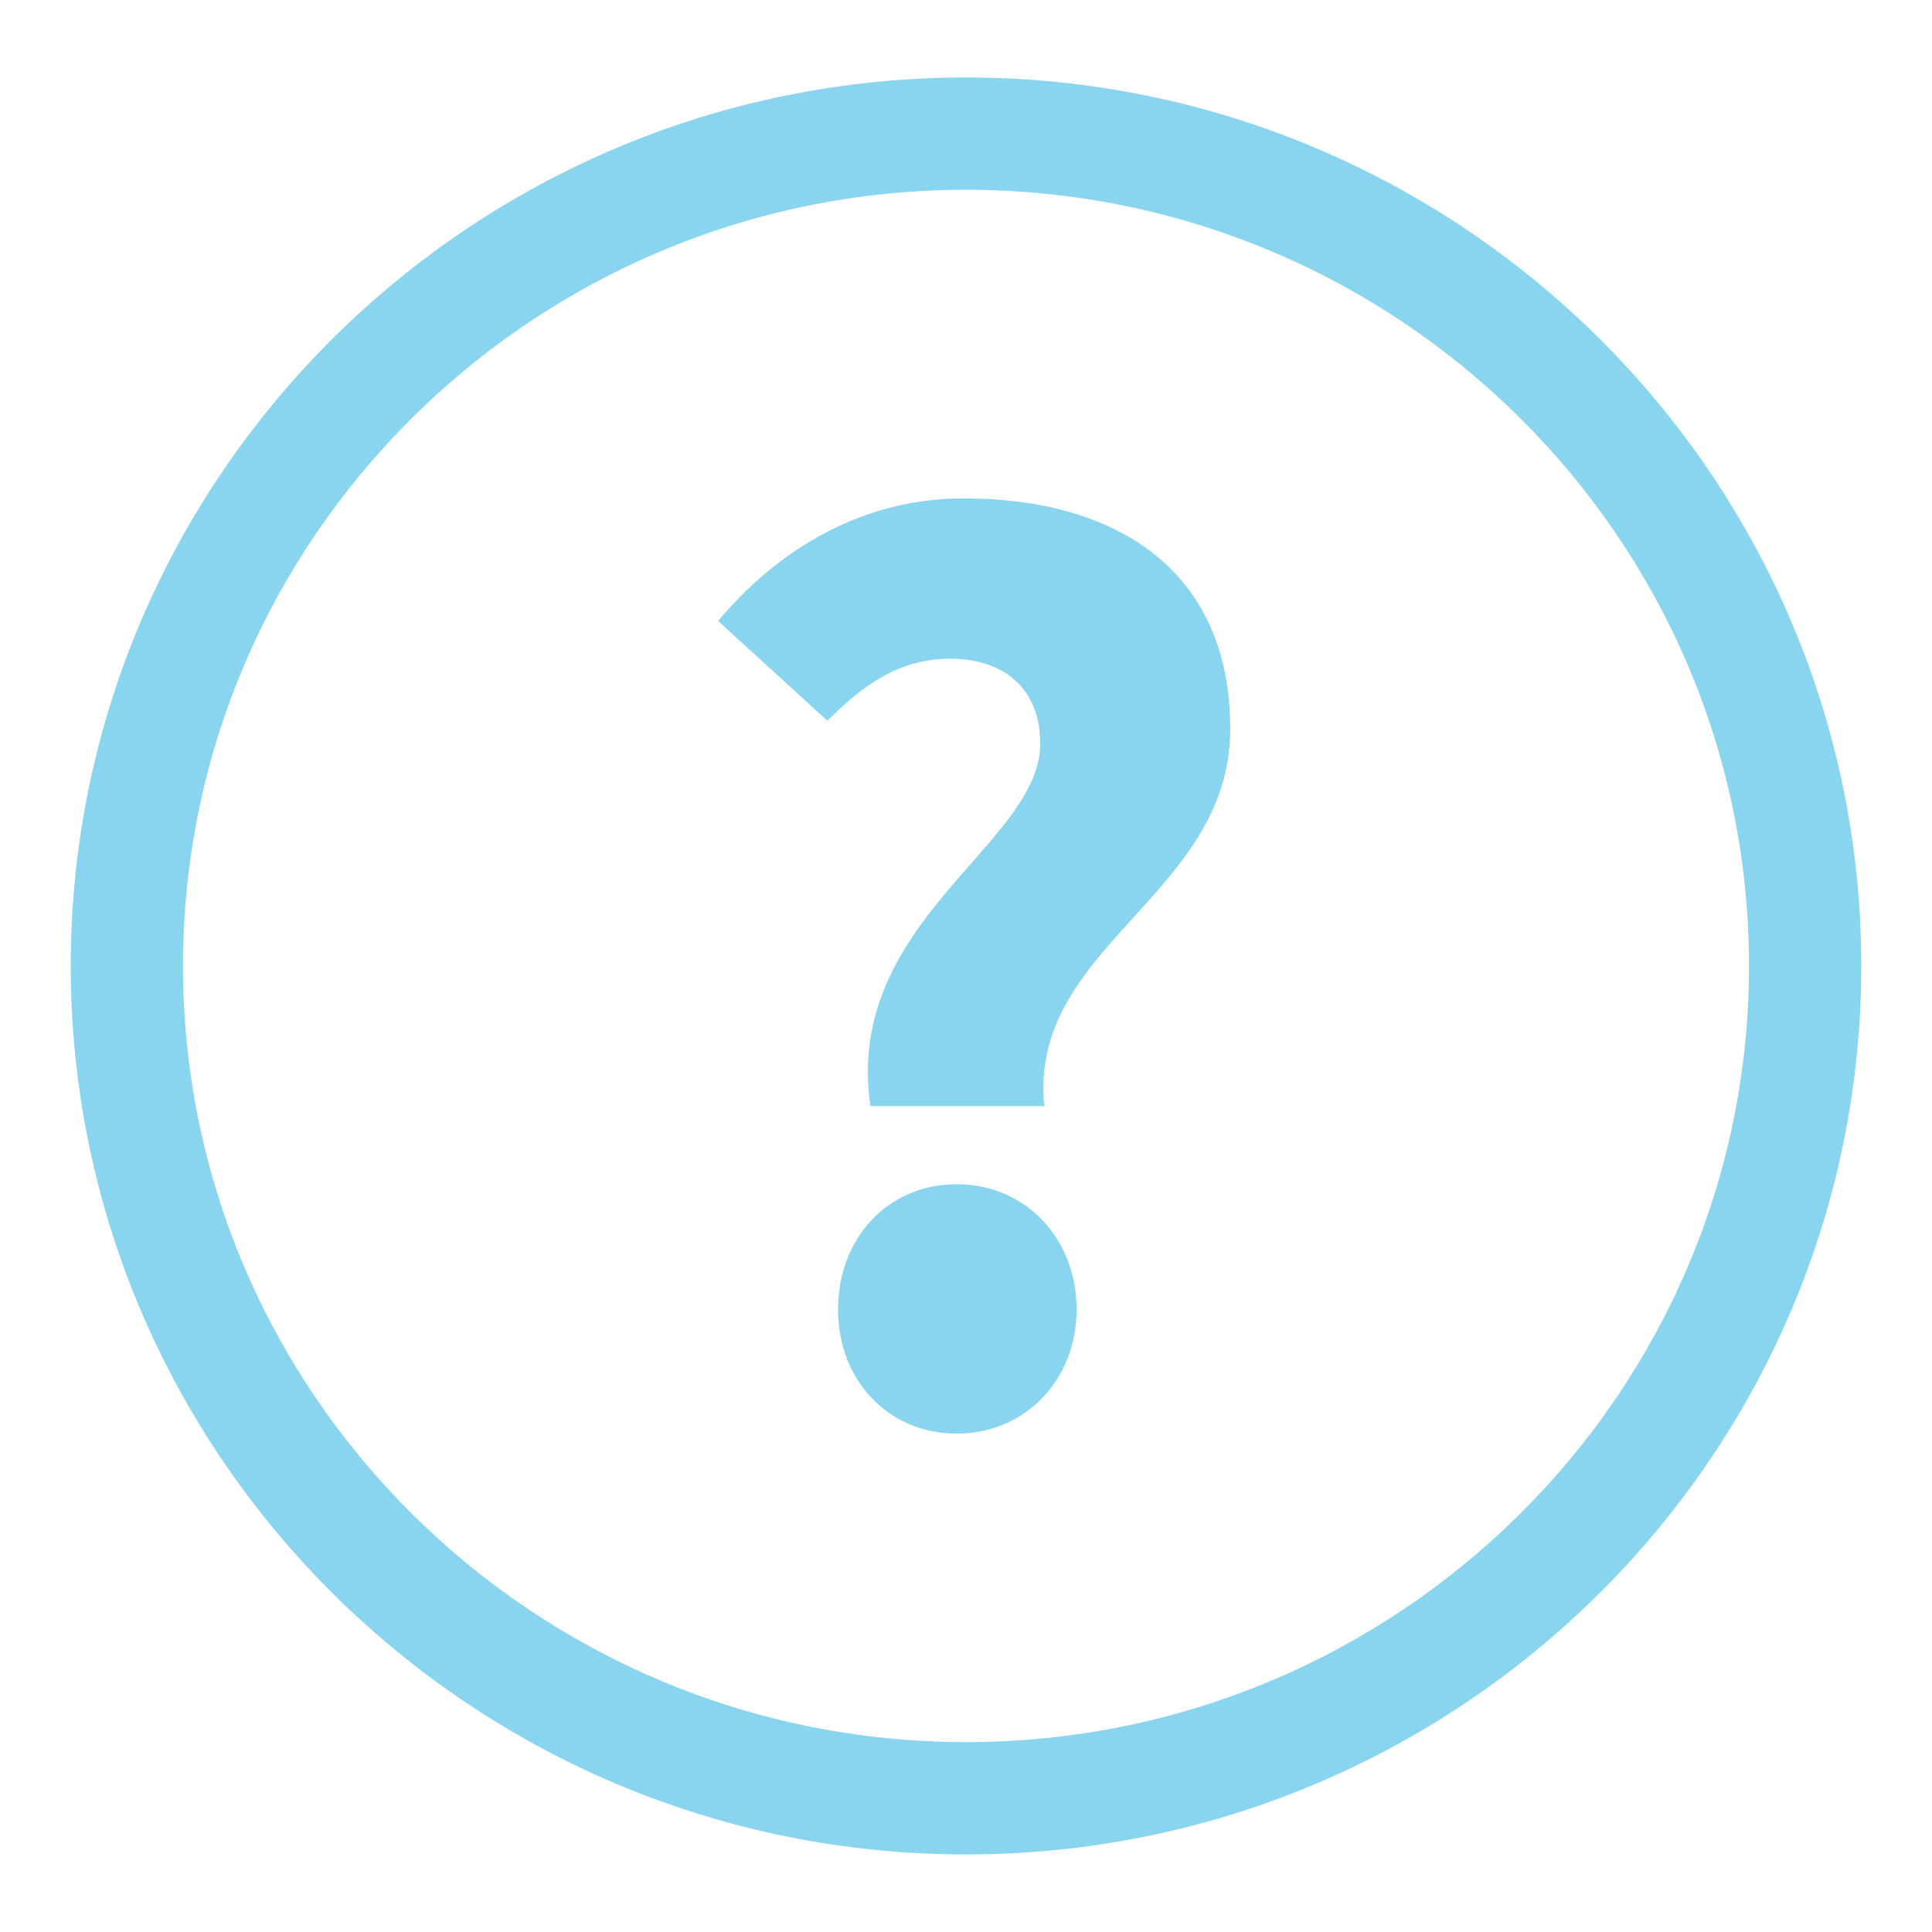
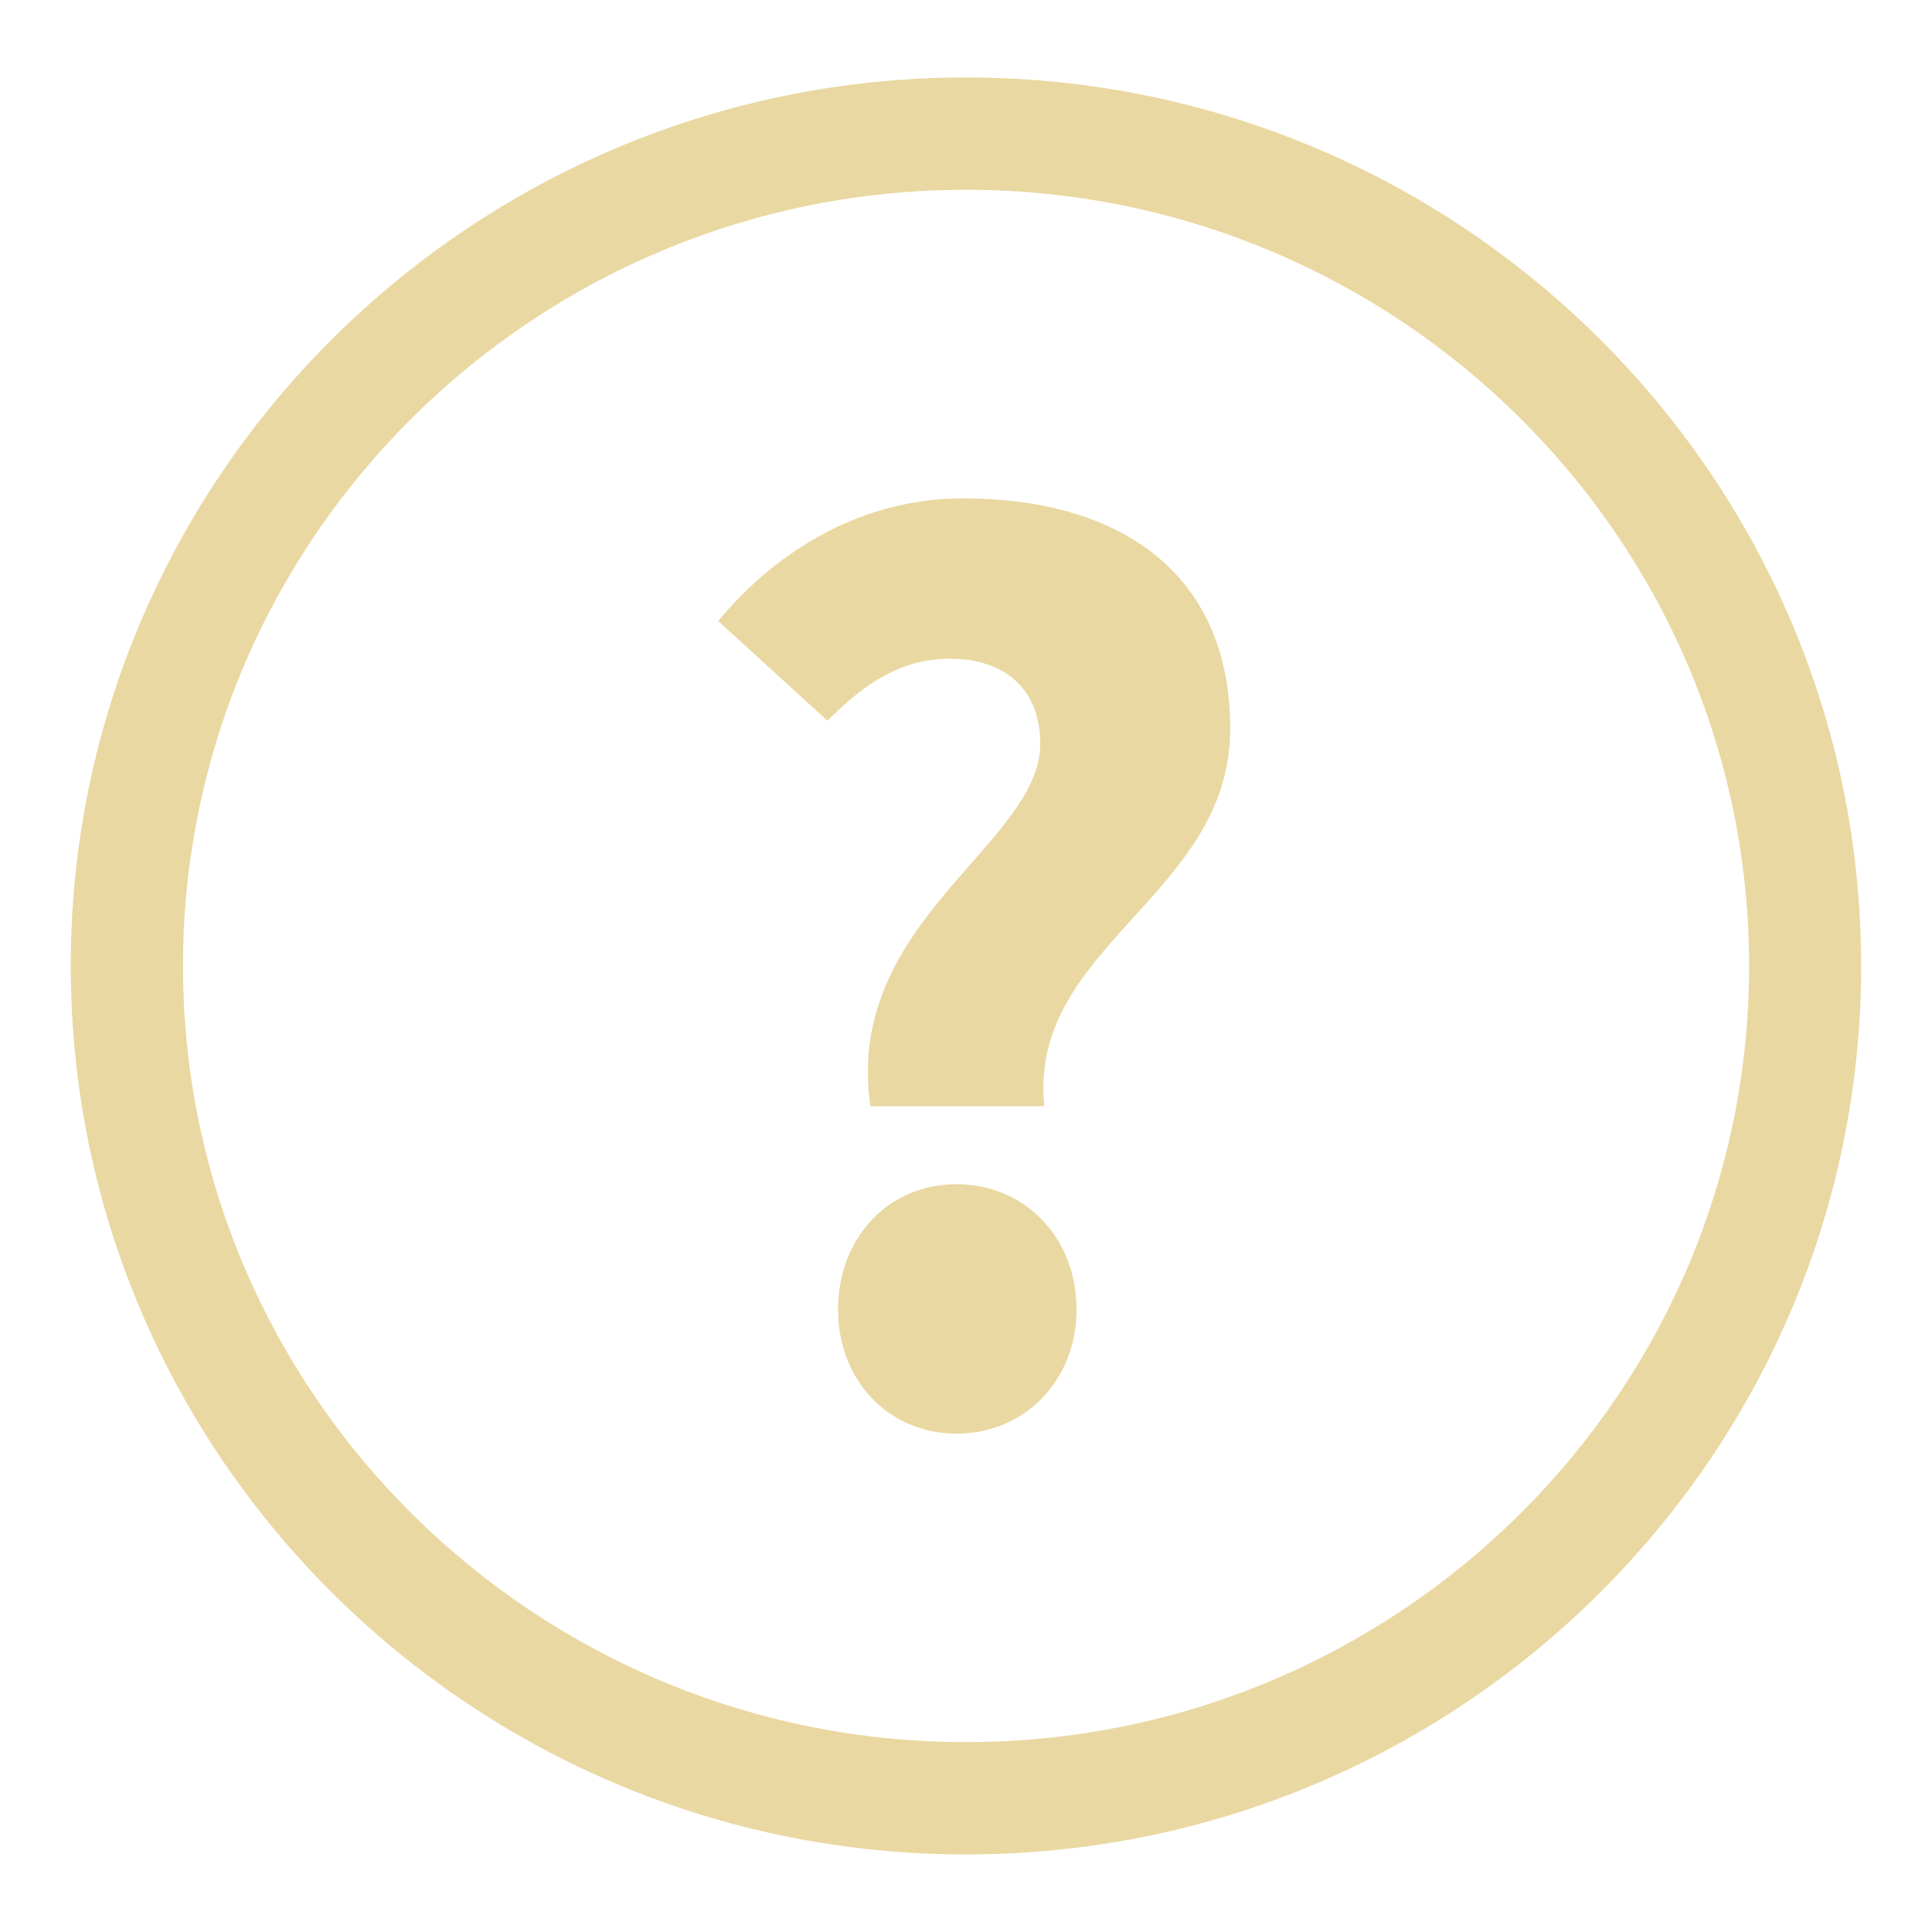
<svg xmlns="http://www.w3.org/2000/svg" version="1.1" id="Layer_1" x="0px" y="0px" width="21px" height="21px" viewBox="0 0 21 21" enable-background="new 0 0 21 21" xml:space="preserve">
  <g>
-     <path fill="#89D5EF" d="M10.5,20.157c-5.366,0-9.731-4.332-9.731-9.658c0-5.325,4.365-9.657,9.731-9.657s9.731,4.332,9.731,9.657   C20.231,15.825,15.866,20.157,10.5,20.157z M10.5,2.063c-4.692,0-8.511,3.784-8.511,8.436s3.818,8.437,8.511,8.437   s8.511-3.785,8.511-8.437S15.192,2.063,10.5,2.063z" />
+     <path fill="#EAD8A2" d="M10.5,20.157c-5.366,0-9.731-4.332-9.731-9.658c0-5.325,4.365-9.657,9.731-9.657s9.73,4.332,9.73,9.657   C20.23,15.825,15.866,20.157,10.5,20.157z M10.5,2.063c-4.692,0-8.511,3.784-8.511,8.436c0,4.651,3.818,8.437,8.511,8.437   c4.693,0,8.512-3.785,8.512-8.437C19.012,5.847,15.191,2.063,10.5,2.063z" />
  </g>
  <g>
-     <path fill="#89D5EF" d="M11.307,8.083c0-0.601-0.396-0.923-0.981-0.923c-0.542,0-0.938,0.278-1.333,0.674L7.806,6.75   c0.659-0.791,1.582-1.333,2.666-1.333c1.655,0,2.9,0.776,2.9,2.505c0,1.816-2.197,2.358-2.021,4.101h-1.89   C9.168,10.016,11.307,9.181,11.307,8.083z M10.398,12.872c0.747,0,1.304,0.586,1.304,1.363c0,0.762-0.557,1.348-1.304,1.348   s-1.289-0.586-1.289-1.348C9.109,13.458,9.651,12.872,10.398,12.872z" />
+     <path fill="#EAD8A2" d="M11.307,8.083c0-0.601-0.396-0.923-0.98-0.923c-0.542,0-0.938,0.278-1.333,0.674L7.806,6.75   c0.659-0.791,1.582-1.333,2.666-1.333c1.655,0,2.9,0.776,2.9,2.505c0,1.816-2.197,2.358-2.021,4.102H9.461   C9.168,10.016,11.307,9.181,11.307,8.083z M10.398,12.872c0.747,0,1.304,0.586,1.304,1.362c0,0.763-0.558,1.349-1.304,1.349   c-0.747,0-1.289-0.586-1.289-1.349C9.109,13.458,9.651,12.872,10.398,12.872z" />
  </g>
</svg>
